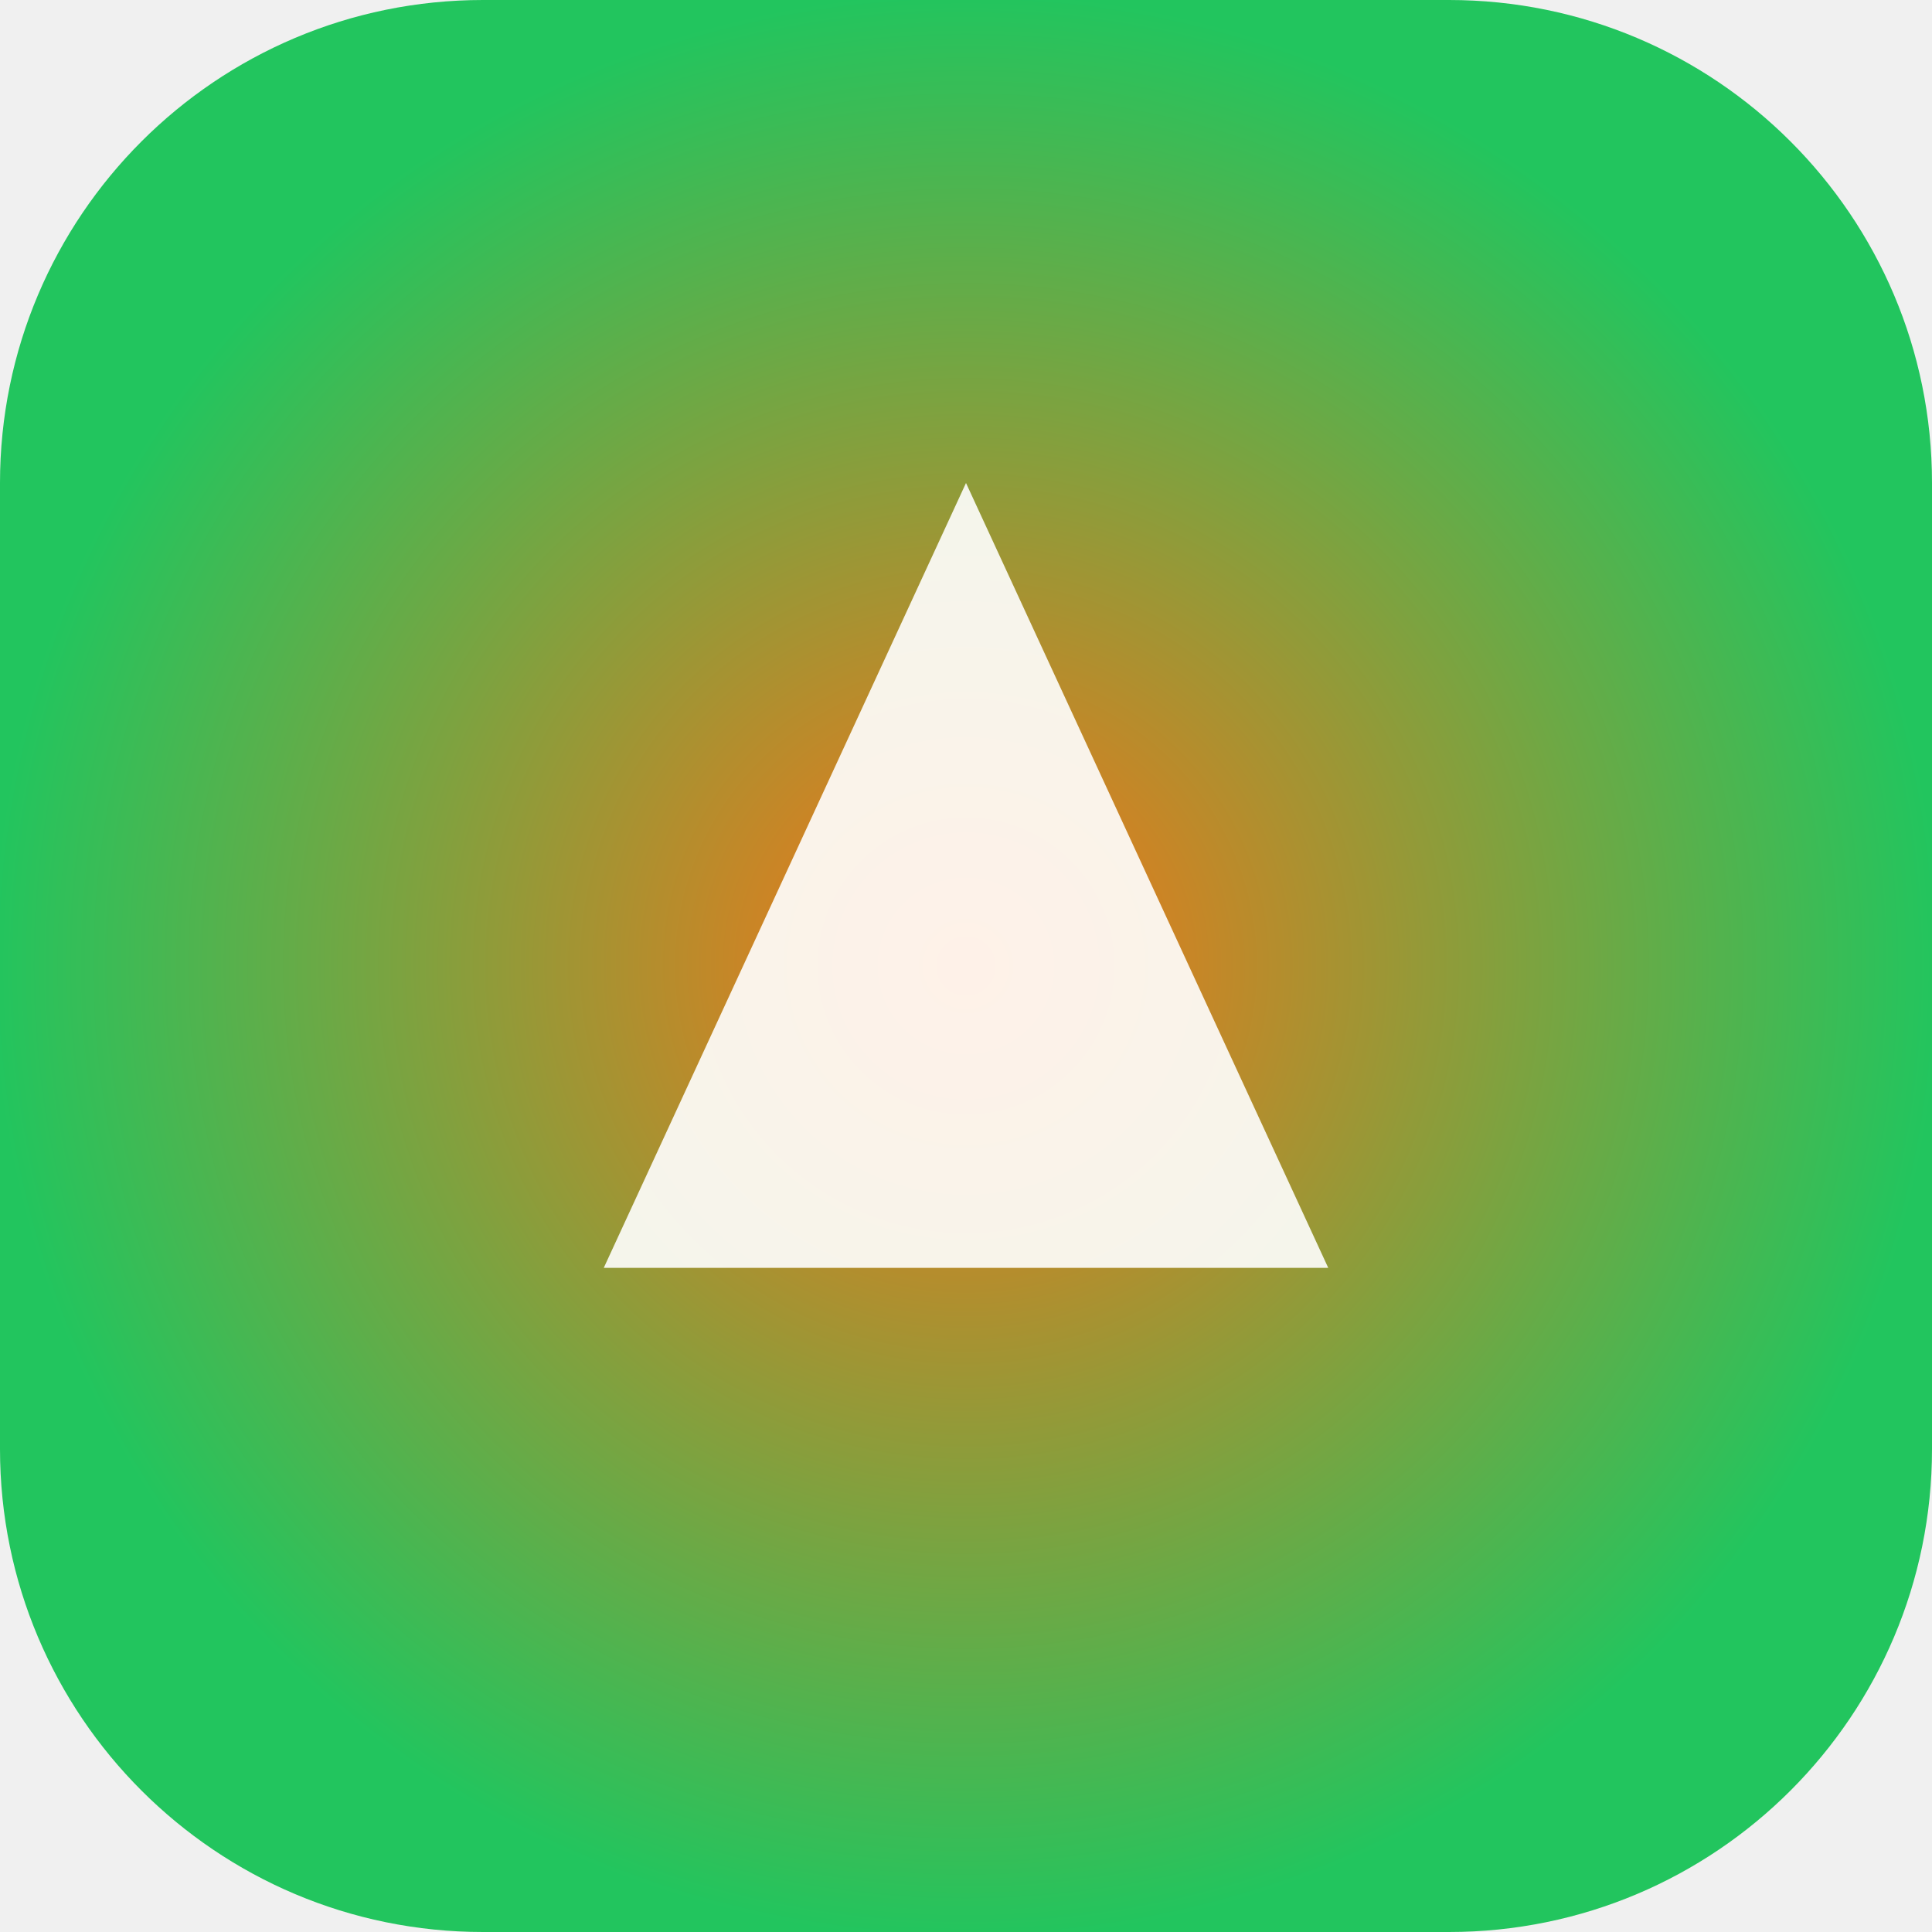
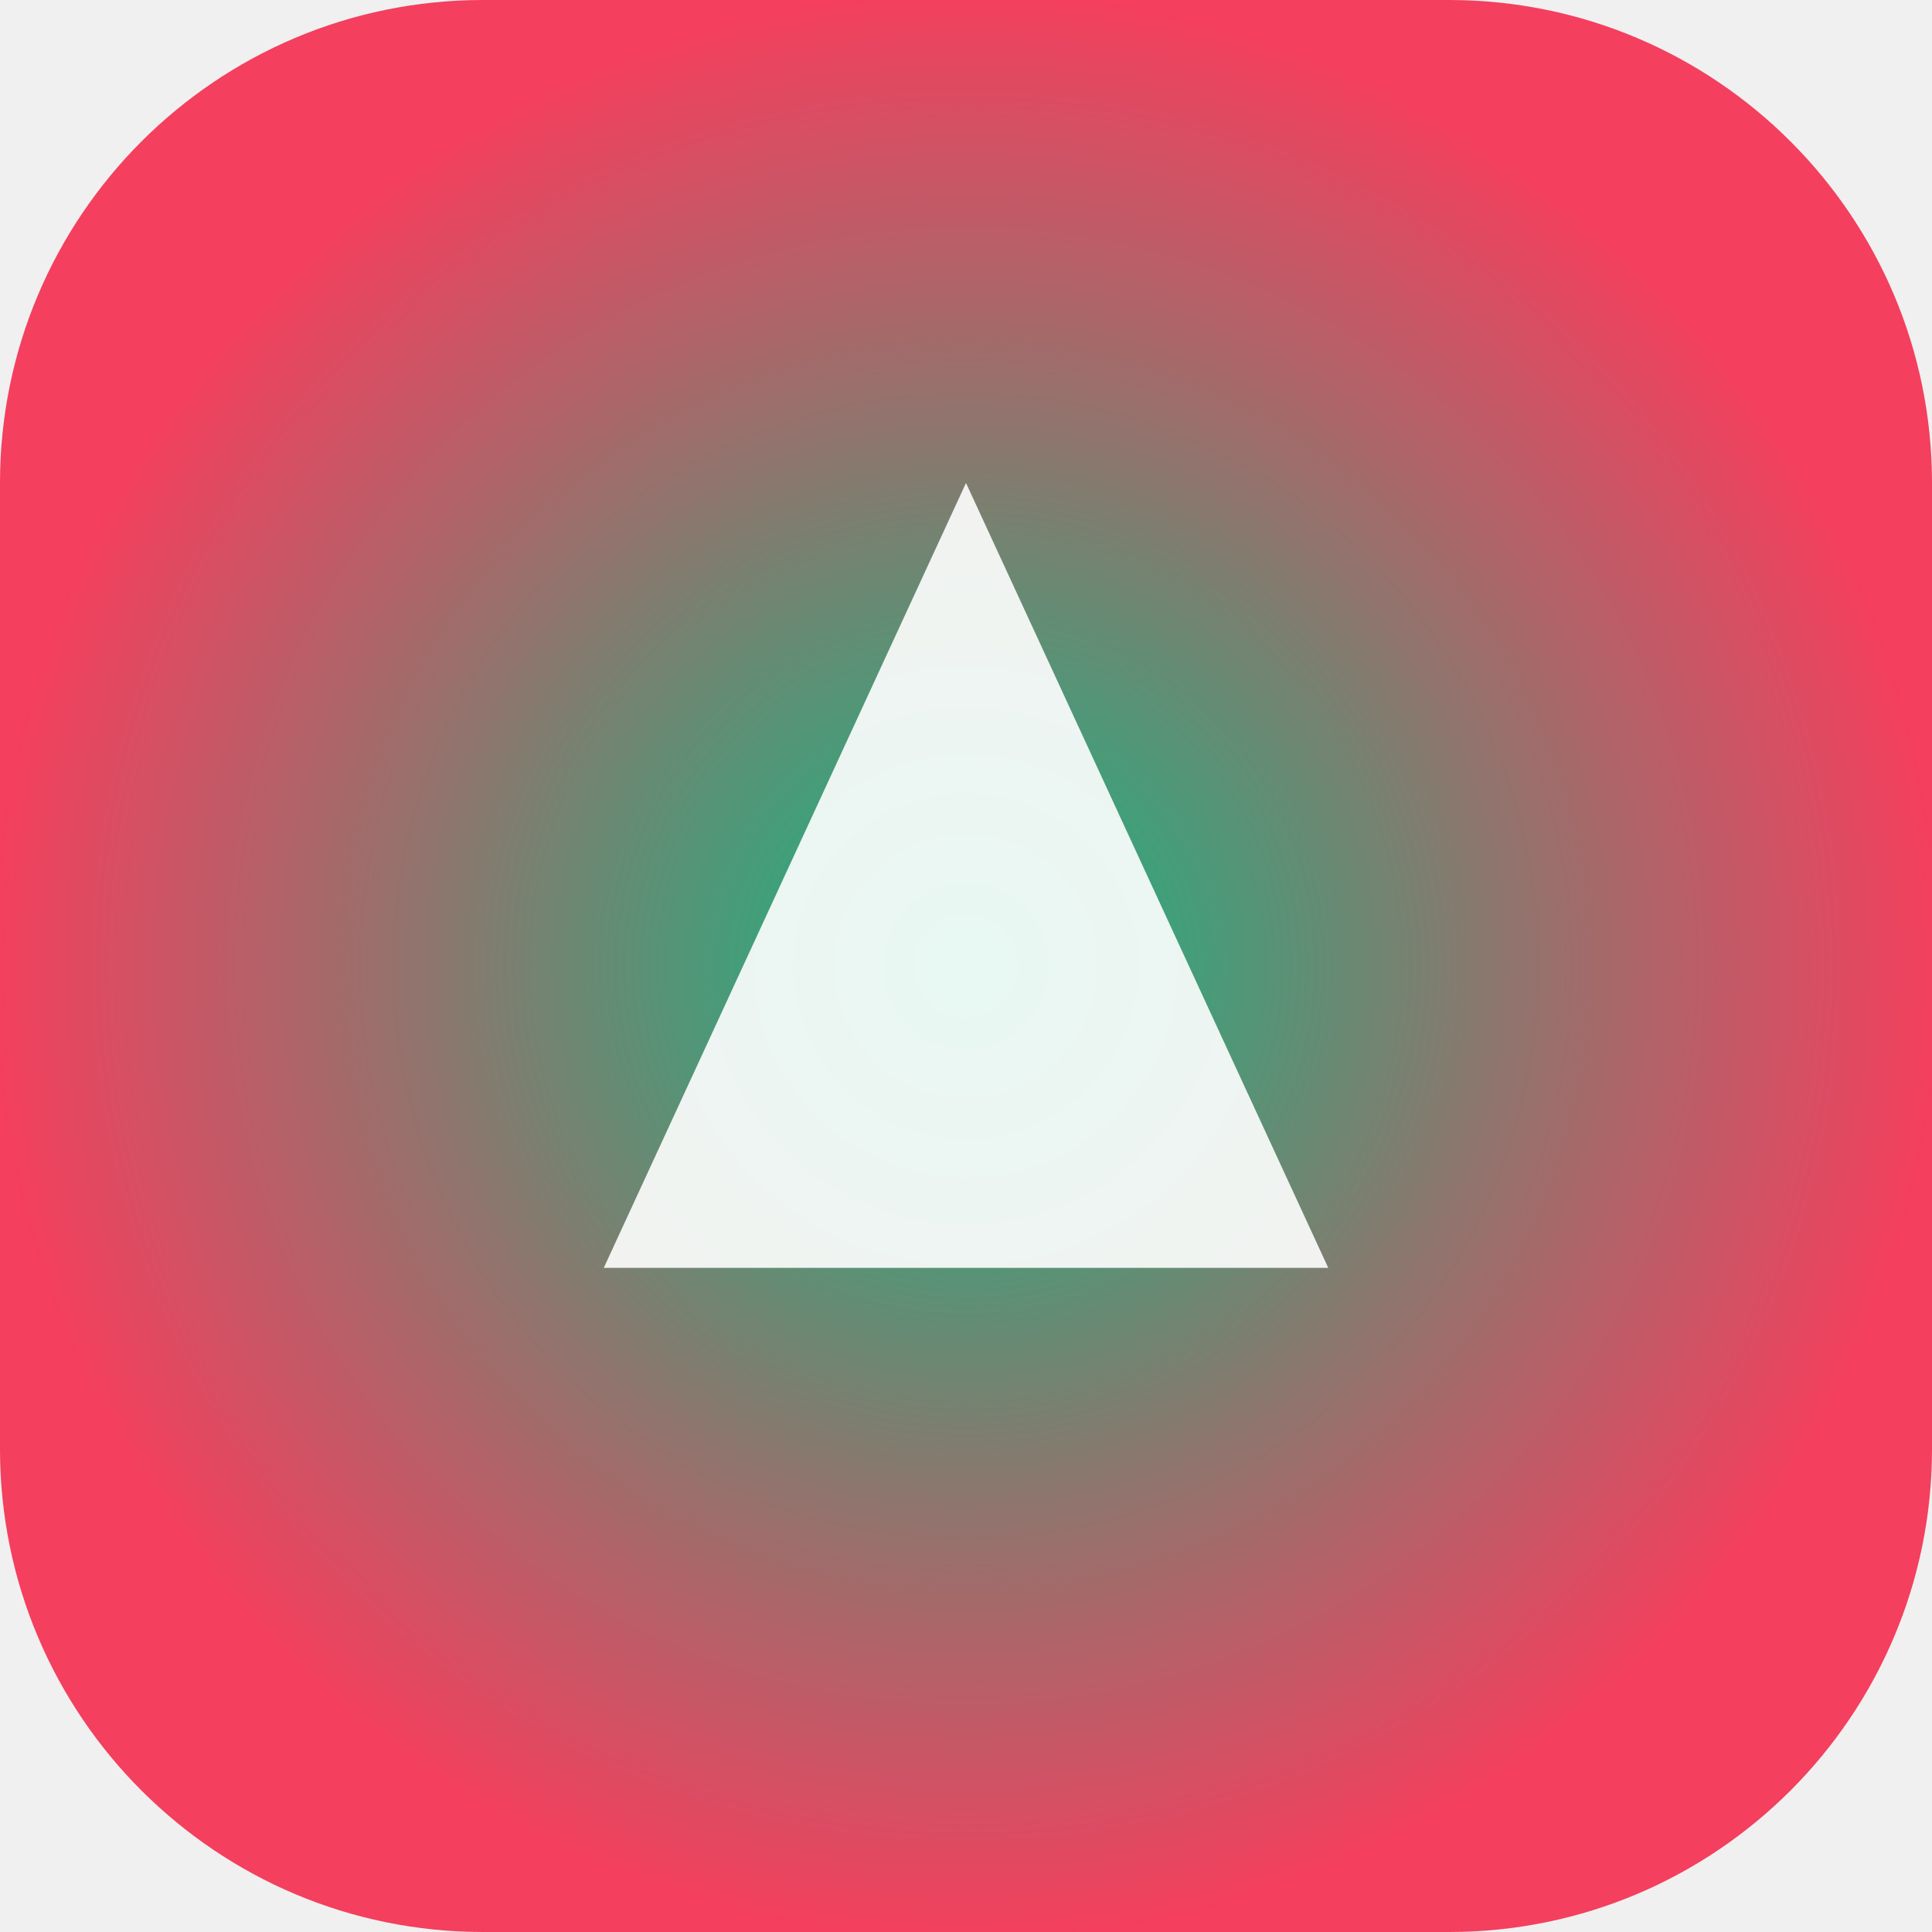
<svg xmlns="http://www.w3.org/2000/svg" width="64" height="64" viewBox="0 0 64 64">
  <defs>
-     <radialGradient id="f9399" cx="50%" cy="50%" r="50%">
-       <stop offset="0%" stop-color="#F97316" />
-       <stop offset="100%" stop-color="#22C55E" />
+     <radialGradient id="f2856" cx="50%" cy="50%" r="50%">
+       <stop offset="0%" stop-color="#10B981" />
+       <stop offset="100%" stop-color="#F43F5E" />
    </radialGradient>
  </defs>
-   <rect width="64" height="64" rx="16" fill="url(#f9399)" />
+   <rect width="64" height="64" rx="16" fill="url(#f2856)" />
  <path d="M20 42 L32 16 L44 42 Z" fill="#fff" opacity="0.9" />
</svg>
